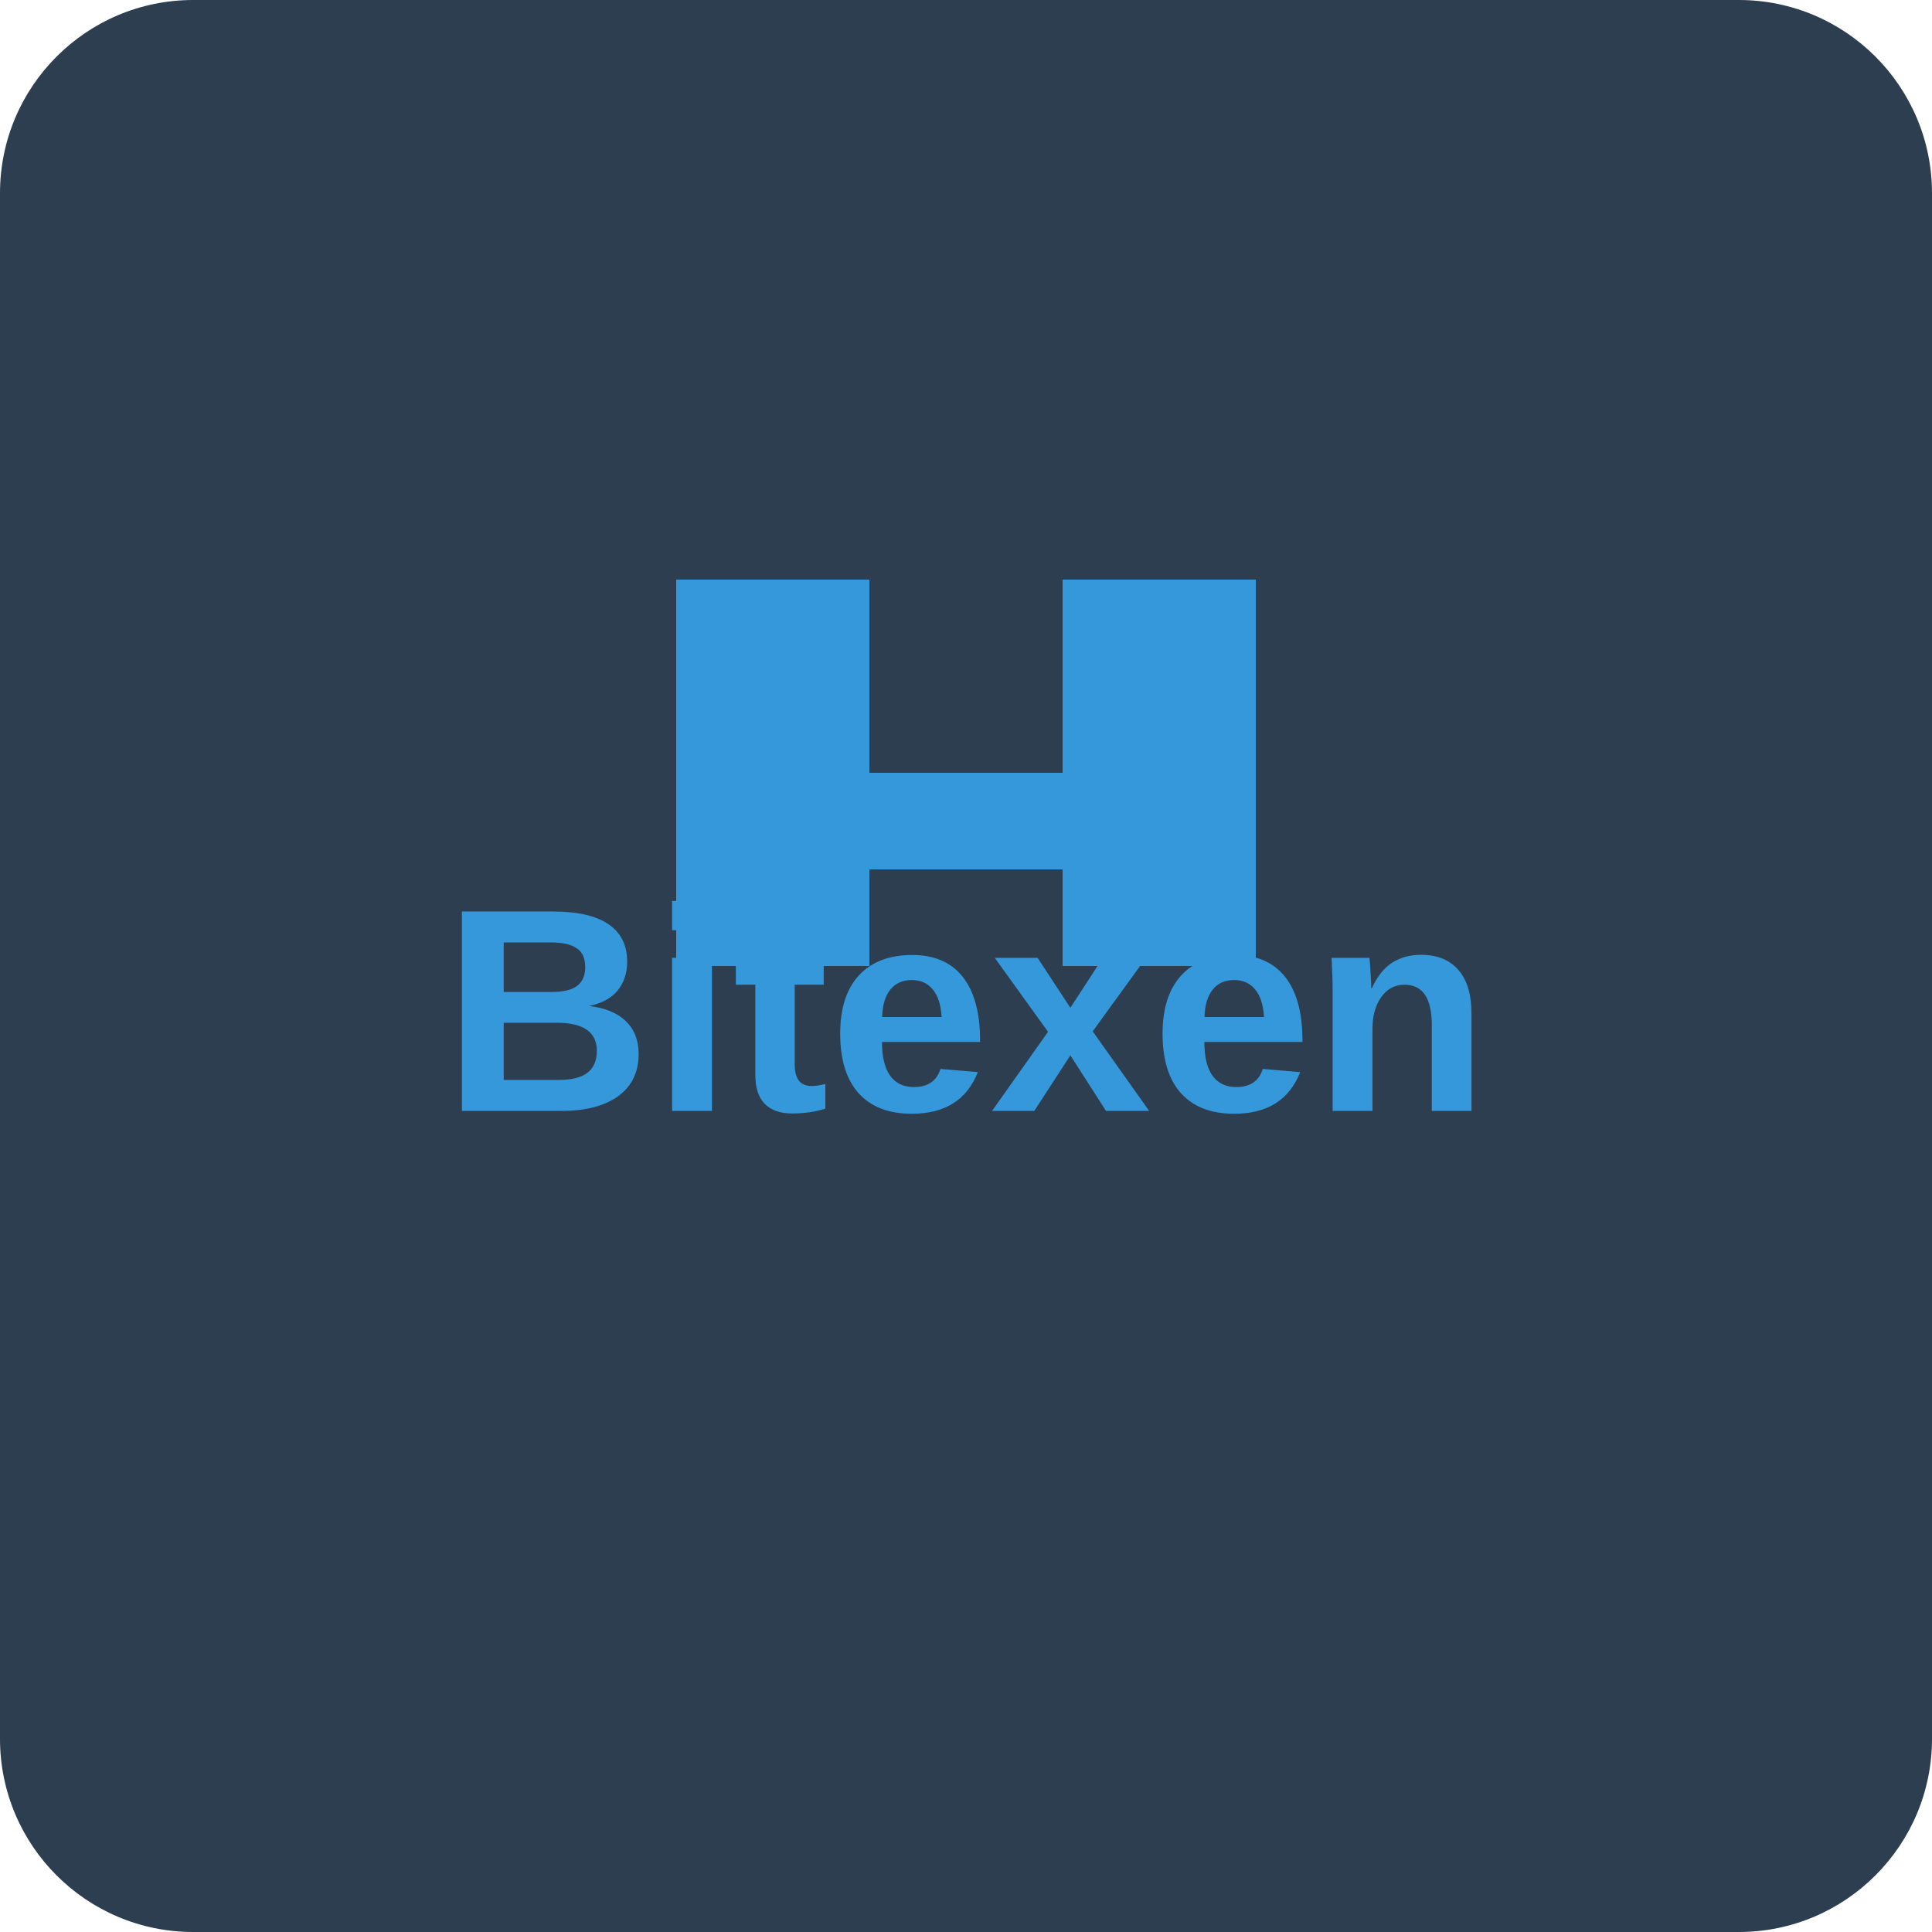
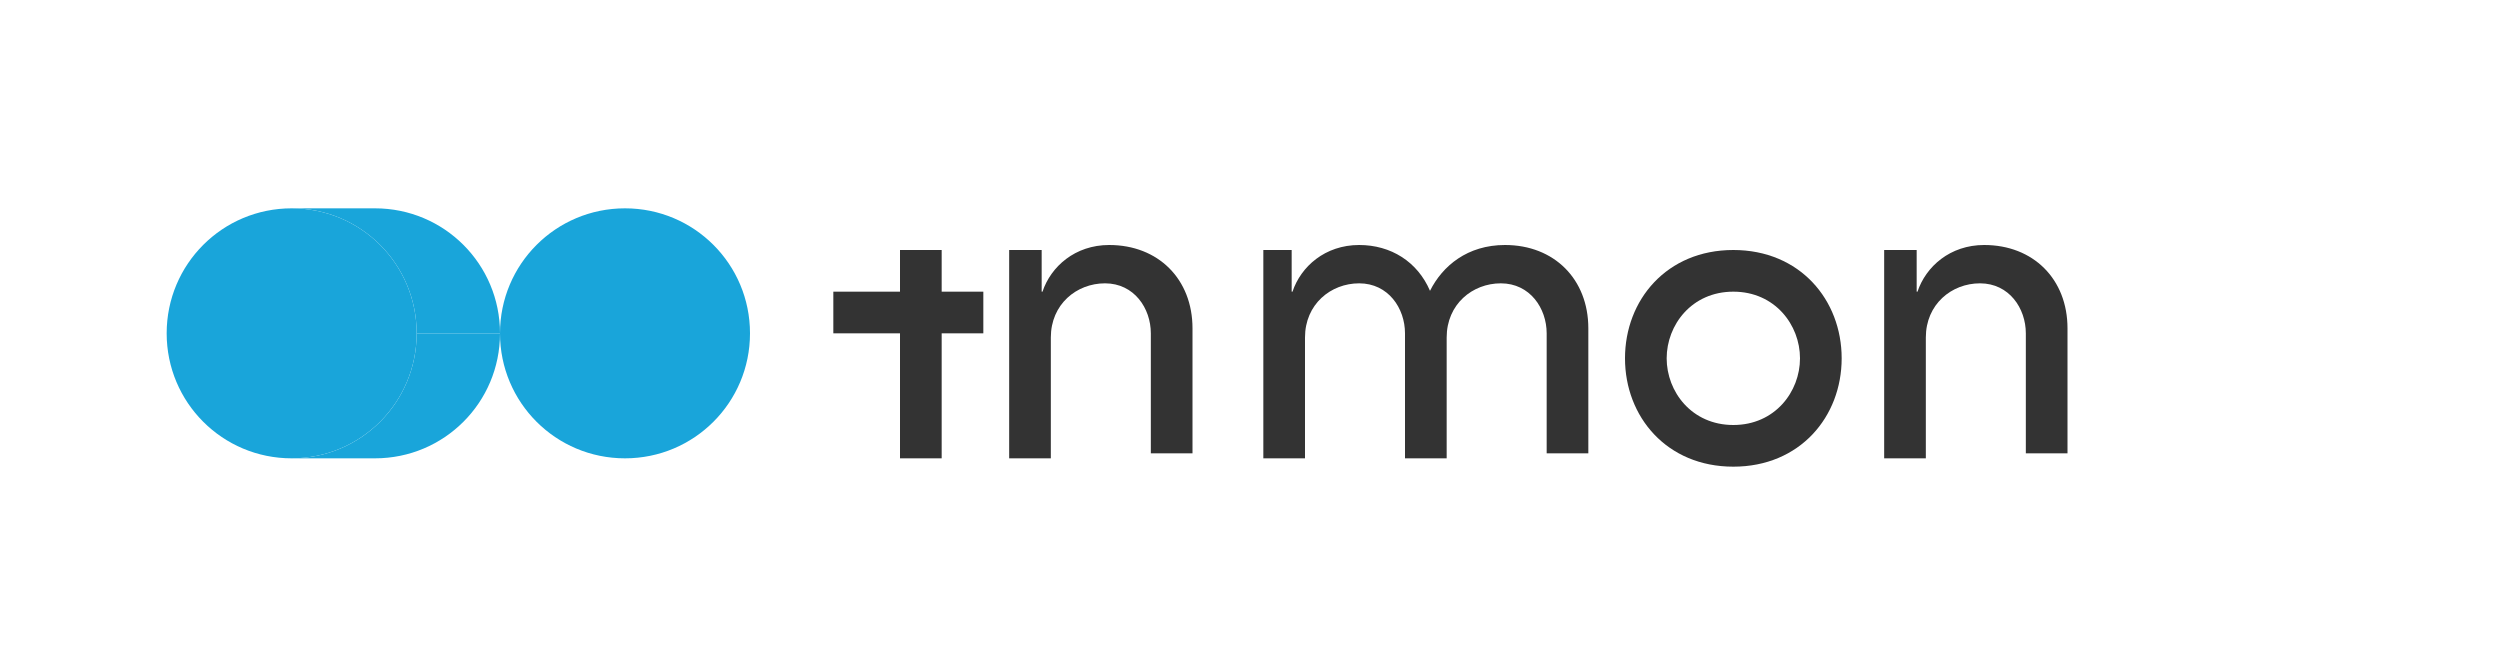
- <svg xmlns="http://www.w3.org/2000/svg" width="200" height="200" viewBox="0 0 200 200">
-   <rect width="200" height="200" fill="#2c3e50" rx="20" ry="20" />
-   <text x="100" y="115" fill="#3498db" font-family="Arial, sans-serif" font-weight="bold" font-size="30" text-anchor="middle">Bitexen</text>
-   <path d="M70,60 L90,60 L90,80 L110,80 L110,60 L130,60 L130,100 L110,100 L110,90 L90,90 L90,100 L70,100 Z" fill="#3498db" />
+ <svg xmlns="http://www.w3.org/2000/svg" width="300" height="80" viewBox="0 0 300 80">
+   <g>
+     <path d="M20 40 C20 31.7 26.7 25 35 25 C43.3 25 50 31.7 50 40 C50 48.3 43.3 55 35 55 C26.7 55 20 48.3 20 40 Z" fill="#19A5DA" />
+     <path d="M60 40 C60 31.7 66.7 25 75 25 C83.3 25 90 31.7 90 40 C90 48.3 83.3 55 75 55 C66.7 55 60 48.3 60 40 Z" fill="#19A5DA" />
+     <path d="M35 55 C43.3 55 50 48.3 50 40 L60 40 C60 48.3 53.3 55 45 55 L35 55 Z" fill="#19A5DA" />
+     <path d="M35 25 C43.3 25 50 31.7 50 40 L60 40 C60 31.7 53.3 25 45 25 L35 25 Z" fill="#19A5DA" />
+     <g fill="#333333">
+       <path d="M100 35h8v-5h5v5h5v5h-5v15h-5V40h-8z" />
+       <path d="M120 30h5v5h.1c1-3 3.9-5.6 8-5.6 5.9 0 10 4.1 10 10v15h-5V40c0-3-2-6-5.5-6-3.4 0-6.5 2.5-6.5 6.5V55h-5V30z" />
+       <path d="M150 30h5v5h.1c1-3 3.9-5.6 8-5.6 3.8 0 7 2 8.5 5.5 1.5-3 4.5-5.5 9-5.5 5.9 0 10 4.1 10 10v15h-5V40c0-3-2-6-5.5-6-3.4 0-6.5 2.5-6.5 6.5V55h-5V40c0-3-2-6-5.5-6-3.4 0-6.5 2.5-6.5 6.5V55h-5V30z" />
+       <path d="M195 43c0-7 5-13 13-13 8 0 13 6 13 13 0 7-5 13-13 13-8 0-13-6-13-13zm5 0c0 4 3 8 8 8 5 0 8-4 8-8 0-4-3-8-8-8-5 0-8 4-8 8z" />
+       <path d="M225 30h5v5h.1c1-3 3.9-5.6 8-5.6 5.9 0 10 4.1 10 10v15h-5V40c0-3-2-6-5.5-6-3.4 0-6.5 2.5-6.5 6.5V55h-5V30z" />
+     </g>
+   </g>
</svg>
